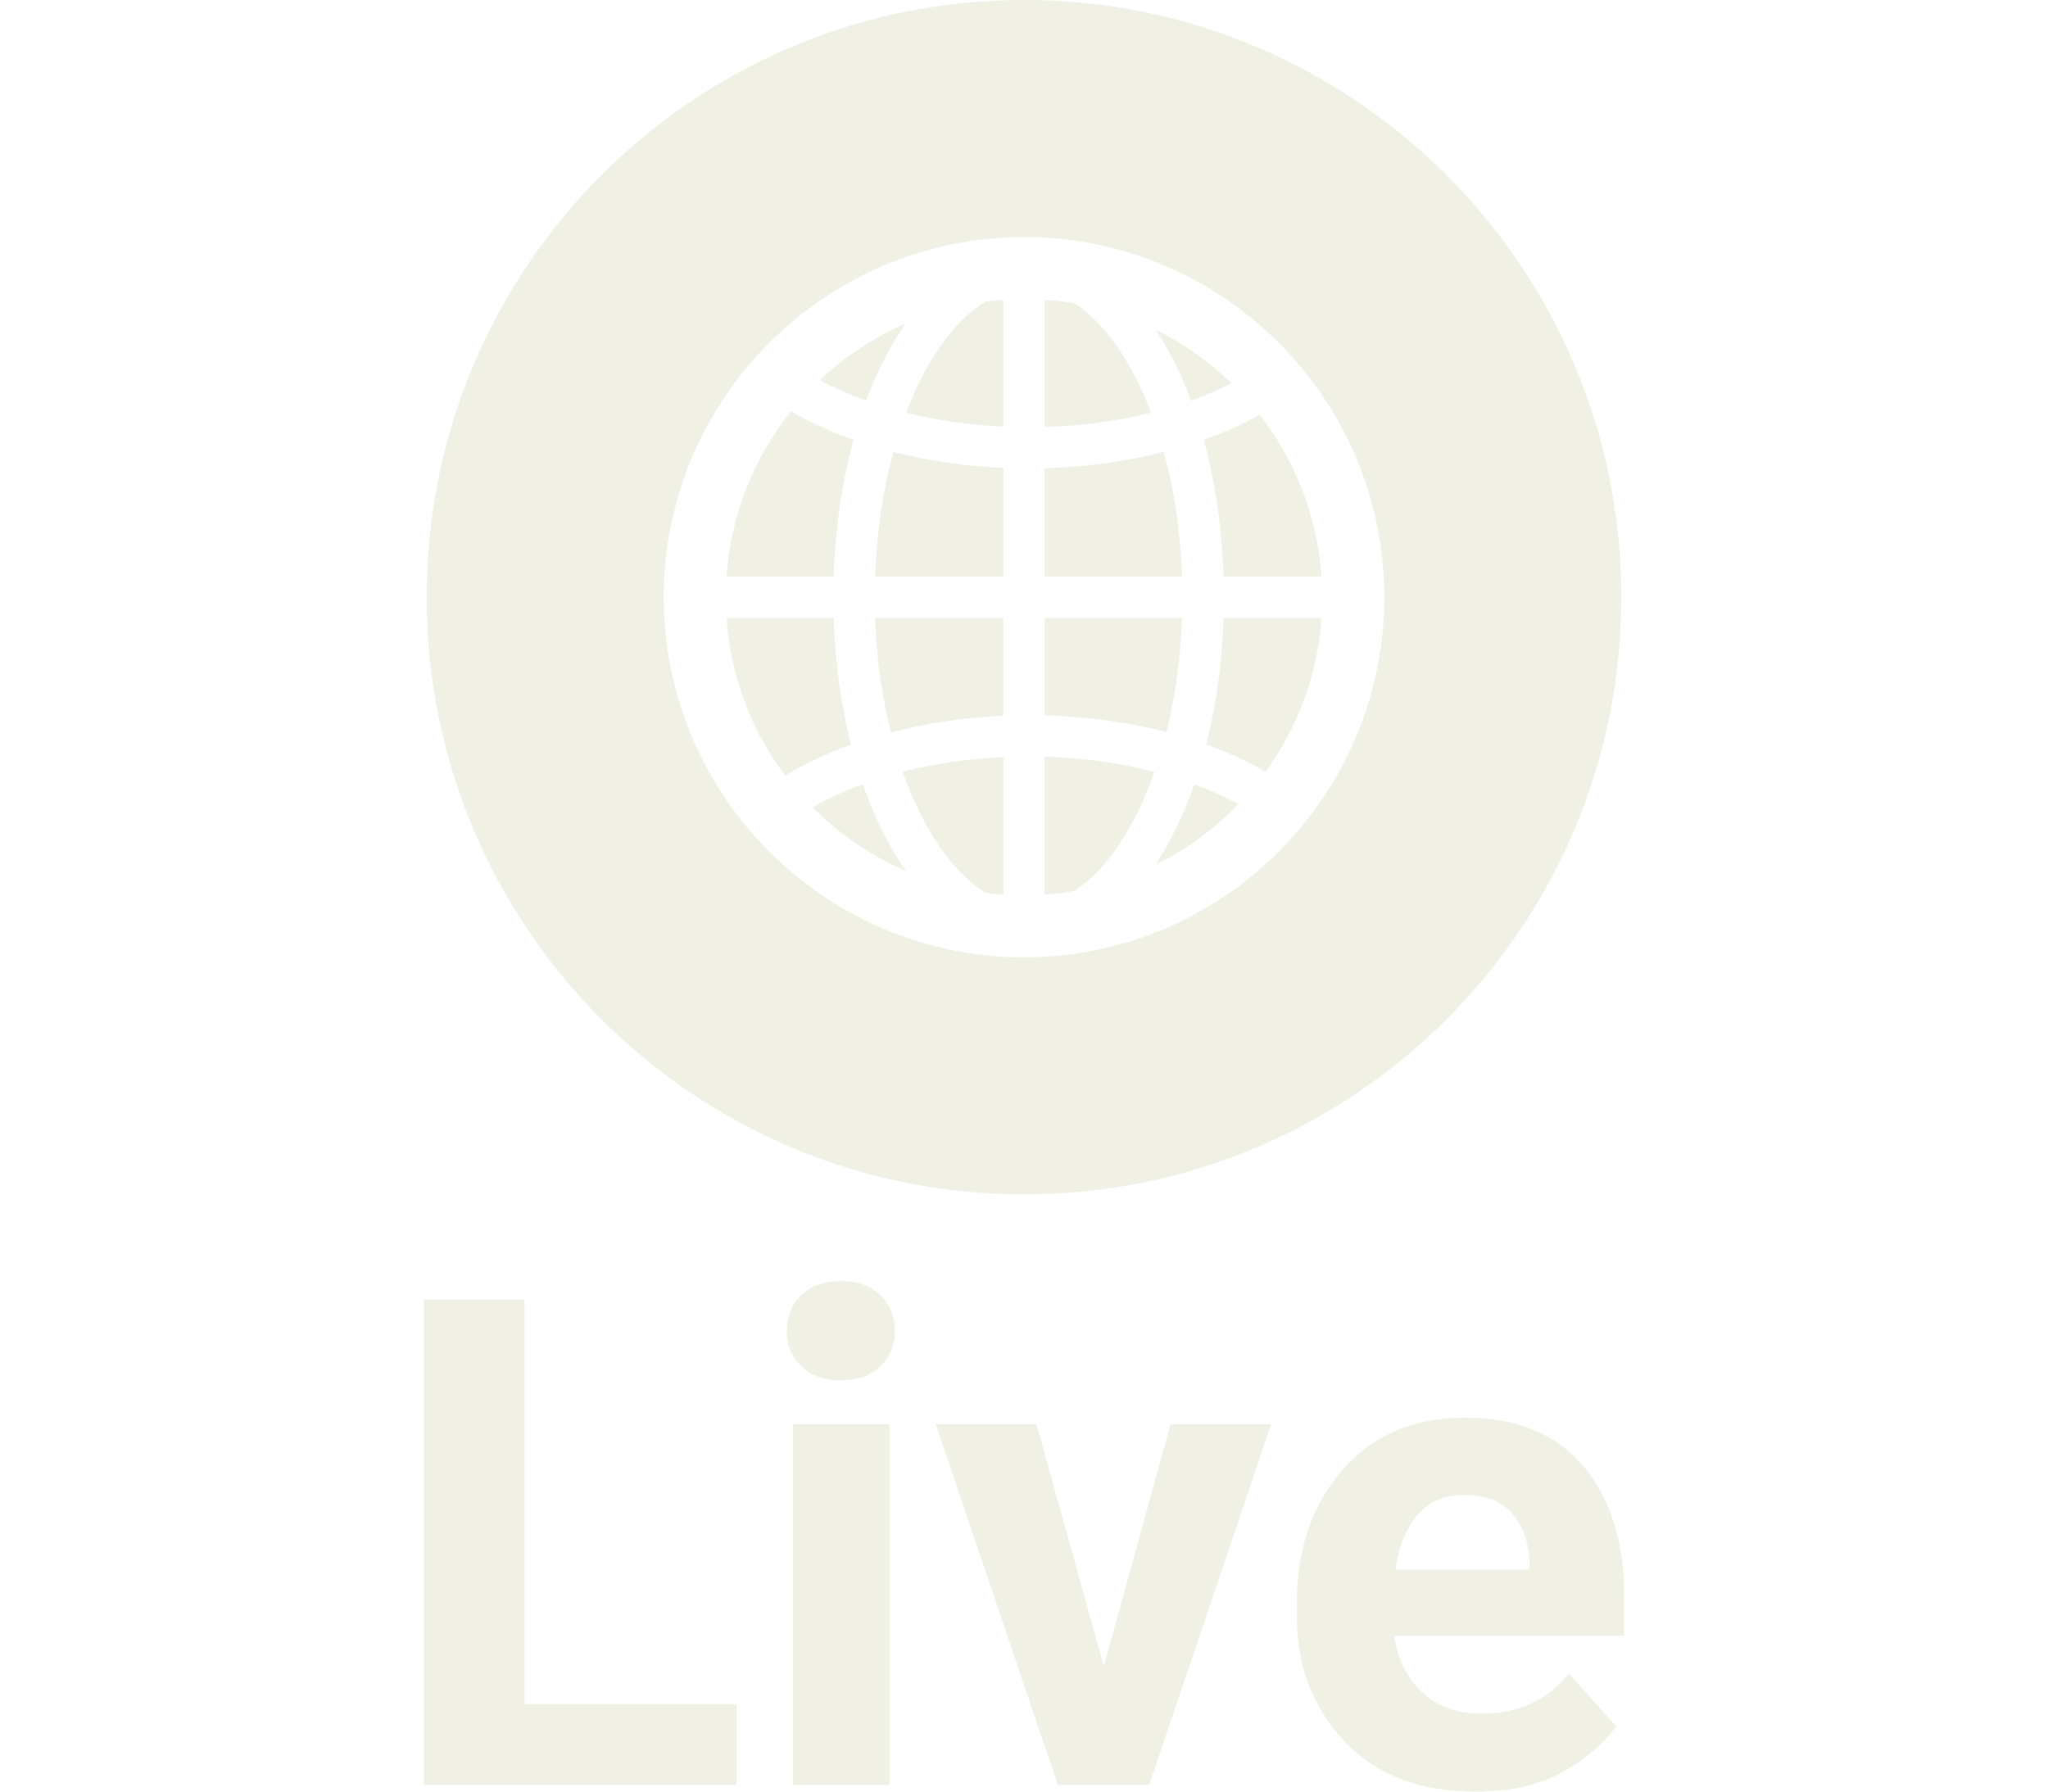
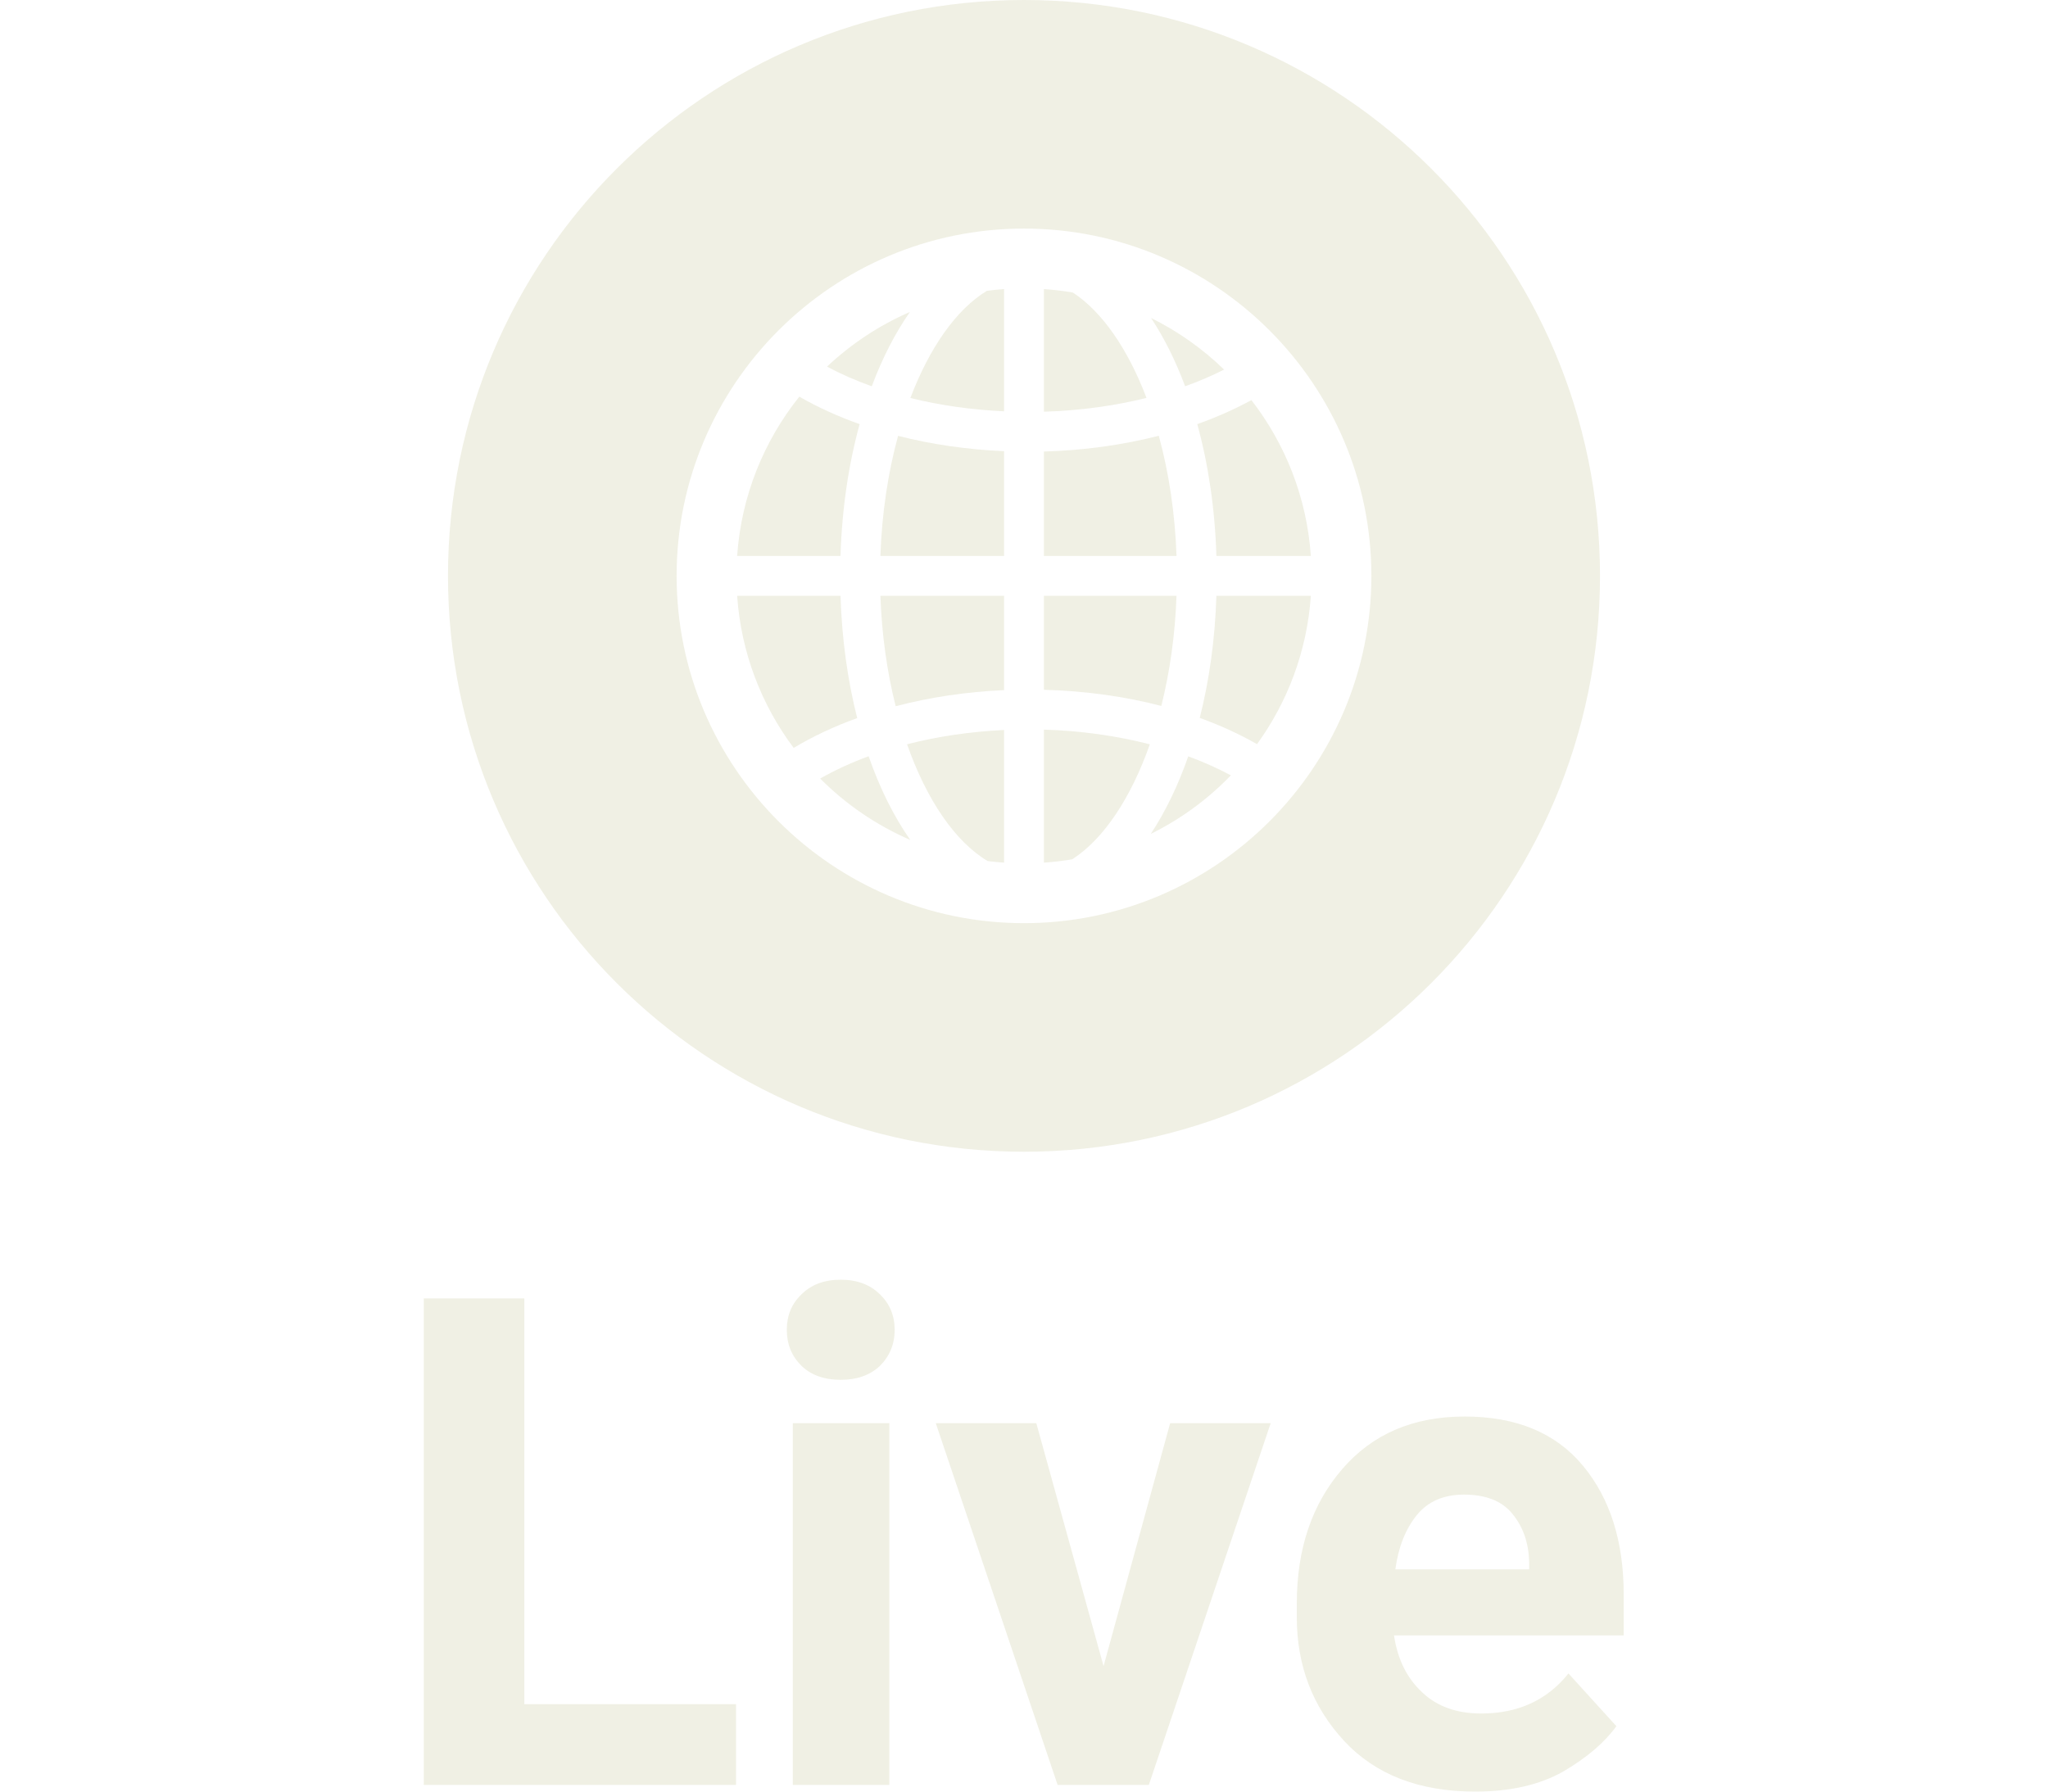
<svg xmlns="http://www.w3.org/2000/svg" version="1.1" id="Layer_1" x="0px" y="0px" viewBox="0 0 48 42" xml:space="preserve" width="48" height="42">
  <defs id="defs1030" />
-   <g id="g995" style="fill:#f0f0e4;fill-opacity:1" transform="matrix(0.0933352,0,0,0.09333333,9.99972,0)">
+   <g id="g995" style="fill:#f0f0e4;fill-opacity:1" transform="matrix(0.0900018,0,0,0.09,10.49973,0)">
    <g id="g993" style="fill:#f0f0e4;fill-opacity:1">
      <g id="g991" style="fill:#f0f0e4;fill-opacity:1">
        <path d="m 202.105,96.266 c -5.574,-5.405 -11.98,-9.957 -19.011,-13.437 3.395,5.159 6.383,11.129 8.867,17.787 3.567,-1.279 6.957,-2.734 10.144,-4.35 z" id="path957" style="fill:#f0f0e4;fill-opacity:1" />
        <path d="m 112.603,144.813 h 32.207 v -27.29 c -9.625,-0.418 -18.931,-1.774 -27.601,-3.989 -2.596,9.482 -4.222,20.1 -4.606,31.279 z" id="path959" style="fill:#f0f0e4;fill-opacity:1" />
        <path d="m 116.579,183.953 c 8.862,-2.324 18.394,-3.758 28.231,-4.194 v -24.572 h -32.205 c 0.359,10.203 1.754,19.934 3.974,28.766 z" id="path961" style="fill:#f0f0e4;fill-opacity:1" />
        <path d="m 120.412,103.666 c 7.648,1.904 15.87,3.079 24.398,3.47 V 75.3 c -1.502,0.104 -2.988,0.252 -4.464,0.444 -7.972,4.834 -14.954,14.811 -19.934,27.922 z" id="path963" style="fill:#f0f0e4;fill-opacity:1" />
        <path d="m 96.922,202.79 c 6.686,6.72 14.636,12.174 23.456,15.989 -4.272,-6.095 -7.939,-13.456 -10.841,-21.799 -4.528,1.67 -8.755,3.613 -12.615,5.81 z" id="path965" style="fill:#f0f0e4;fill-opacity:1" />
        <path d="m 120.288,81.26 c -8.019,3.481 -15.307,8.325 -21.586,14.239 3.613,1.937 7.521,3.639 11.656,5.125 2.74,-7.348 6.094,-13.863 9.93,-19.364 z" id="path967" style="fill:#f0f0e4;fill-opacity:1" />
        <path d="m 107.195,110.479 c -5.638,-2.002 -10.906,-4.396 -15.707,-7.158 -9.231,11.547 -15.113,25.866 -16.189,41.492 h 26.914 c 0.381,-12.359 2.13,-23.952 4.982,-34.334 z" id="path969" style="fill:#f0f0e4;fill-opacity:1" />
        <path d="M 102.216,155.187 H 75.3 c 1.017,14.791 6.328,28.423 14.721,39.627 4.995,-3.001 10.551,-5.61 16.542,-7.773 -2.469,-9.736 -3.989,-20.468 -4.347,-31.854 z" id="path971" style="fill:#f0f0e4;fill-opacity:1" />
        <path d="m 140.536,224.283 c 1.413,0.176 2.837,0.319 4.274,0.418 v -34.554 c -8.831,0.415 -17.359,1.681 -25.262,3.719 5.056,14.383 12.46,25.341 20.988,30.417 z" id="path973" style="fill:#f0f0e4;fill-opacity:1" />
        <path d="m 195.766,187 c 5.335,1.932 10.338,4.212 14.913,6.837 7.98,-11.018 13.033,-24.279 14.021,-38.647 h -24.595 c -0.357,11.367 -1.872,22.087 -4.339,31.81 z" id="path975" style="fill:#f0f0e4;fill-opacity:1" />
        <path d="m 183.011,217.213 c 7.82,-3.857 14.864,-9.039 20.858,-15.25 -3.439,-1.849 -7.156,-3.507 -11.095,-4.954 -2.659,7.627 -5.953,14.436 -9.763,20.204 z" id="path977" style="fill:#f0f0e4;fill-opacity:1" />
        <path d="M 149.997,0 C 67.158,0 0.003,67.161 0.003,149.997 0.003,232.833 67.158,300 149.997,300 c 82.839,0 150,-67.163 150,-150.003 C 299.997,67.157 232.837,0 149.997,0 Z M 150,240.462 c -49.88,0 -90.462,-40.579 -90.462,-90.462 0,-49.883 40.582,-90.462 90.462,-90.462 49.88,0 90.462,40.579 90.462,90.462 0,49.883 -40.582,90.462 -90.462,90.462 z" id="path979" style="fill:#f0f0e4;fill-opacity:1" />
        <path d="m 162.719,76.202 c -2.474,-0.425 -4.987,-0.726 -7.534,-0.903 v 31.937 c 9.334,-0.275 18.352,-1.512 26.711,-3.597 -4.822,-12.687 -11.521,-22.444 -19.177,-27.437 z" id="path981" style="fill:#f0f0e4;fill-opacity:1" />
        <path d="m 195.121,110.471 c 2.856,10.382 4.604,21.981 4.985,34.342 h 24.592 c -1.045,-15.227 -6.658,-29.209 -15.484,-40.595 -4.36,2.378 -9.075,4.474 -14.093,6.253 z" id="path983" style="fill:#f0f0e4;fill-opacity:1" />
        <path d="m 155.185,224.7 c 2.49,-0.169 4.949,-0.464 7.368,-0.871 8.201,-5.262 15.307,-16.002 20.212,-29.948 -8.613,-2.223 -17.955,-3.543 -27.58,-3.833 z" id="path985" style="fill:#f0f0e4;fill-opacity:1" />
        <path d="m 185.102,113.508 c -9.384,2.402 -19.493,3.813 -29.917,4.103 v 27.202 h 34.534 c -0.387,-11.186 -2.016,-21.815 -4.617,-31.305 z" id="path987" style="fill:#f0f0e4;fill-opacity:1" />
        <path d="m 189.716,155.187 h -34.531 v 24.486 c 10.732,0.288 21.052,1.722 30.573,4.207 2.212,-8.81 3.6,-18.516 3.958,-28.693 z" id="path989" style="fill:#f0f0e4;fill-opacity:1" />
      </g>
    </g>
  </g>
  <g id="g997" transform="translate(0,-258)">
</g>
  <g id="g999" transform="translate(0,-258)">
</g>
  <g id="g1001" transform="translate(0,-258)">
</g>
  <g id="g1003" transform="translate(0,-258)">
</g>
  <g id="g1005" transform="translate(0,-258)">
</g>
  <g id="g1007" transform="translate(0,-258)">
</g>
  <g id="g1009" transform="translate(0,-258)">
</g>
  <g id="g1011" transform="translate(0,-258)">
</g>
  <g id="g1013" transform="translate(0,-258)">
</g>
  <g id="g1015" transform="translate(0,-258)">
</g>
  <g id="g1017" transform="translate(0,-258)">
</g>
  <g id="g1019" transform="translate(0,-258)">
</g>
  <g id="g1021" transform="translate(0,-258)">
</g>
  <g id="g1023" transform="translate(0,-258)">
</g>
  <g id="g1025" transform="translate(0,-258)">
</g>
-   <text xml:space="preserve" style="font-style:normal;font-variant:normal;font-weight:bold;font-stretch:normal;font-size:16px;line-height:1.25;font-family:Roboto;-inkscape-font-specification:'Roboto, Bold';font-variant-ligatures:normal;font-variant-caps:normal;font-variant-numeric:normal;font-feature-settings:normal;text-align:start;letter-spacing:0px;word-spacing:0px;writing-mode:lr-tb;text-anchor:start;fill:#f0f0e4;fill-opacity:1;stroke:none" x="8.918" y="41.844" id="text2236">
-     <tspan id="tspan2234" x="8.918" y="41.844">Live</tspan>
+   <text xml:space="preserve" style="font-style:normal;font-variant:normal;font-weight:bold;font-stretch:normal;font-size:16.021px;line-height:1.25;font-family:Roboto;-inkscape-font-specification:'Roboto, Bold';font-variant-ligatures:normal;font-variant-caps:normal;font-variant-numeric:normal;font-feature-settings:normal;text-align:start;letter-spacing:0px;word-spacing:0px;writing-mode:lr-tb;text-anchor:start;fill:#f0f0e4;fill-opacity:1;stroke:none;stroke-width:1.001" x="8.93" y="41.789" id="text2236" transform="scale(0.9986971,1.001305)">
+     <tspan id="tspan2234" x="8.93" y="41.789" style="stroke-width:1.001">Live</tspan>
  </text>
</svg>
